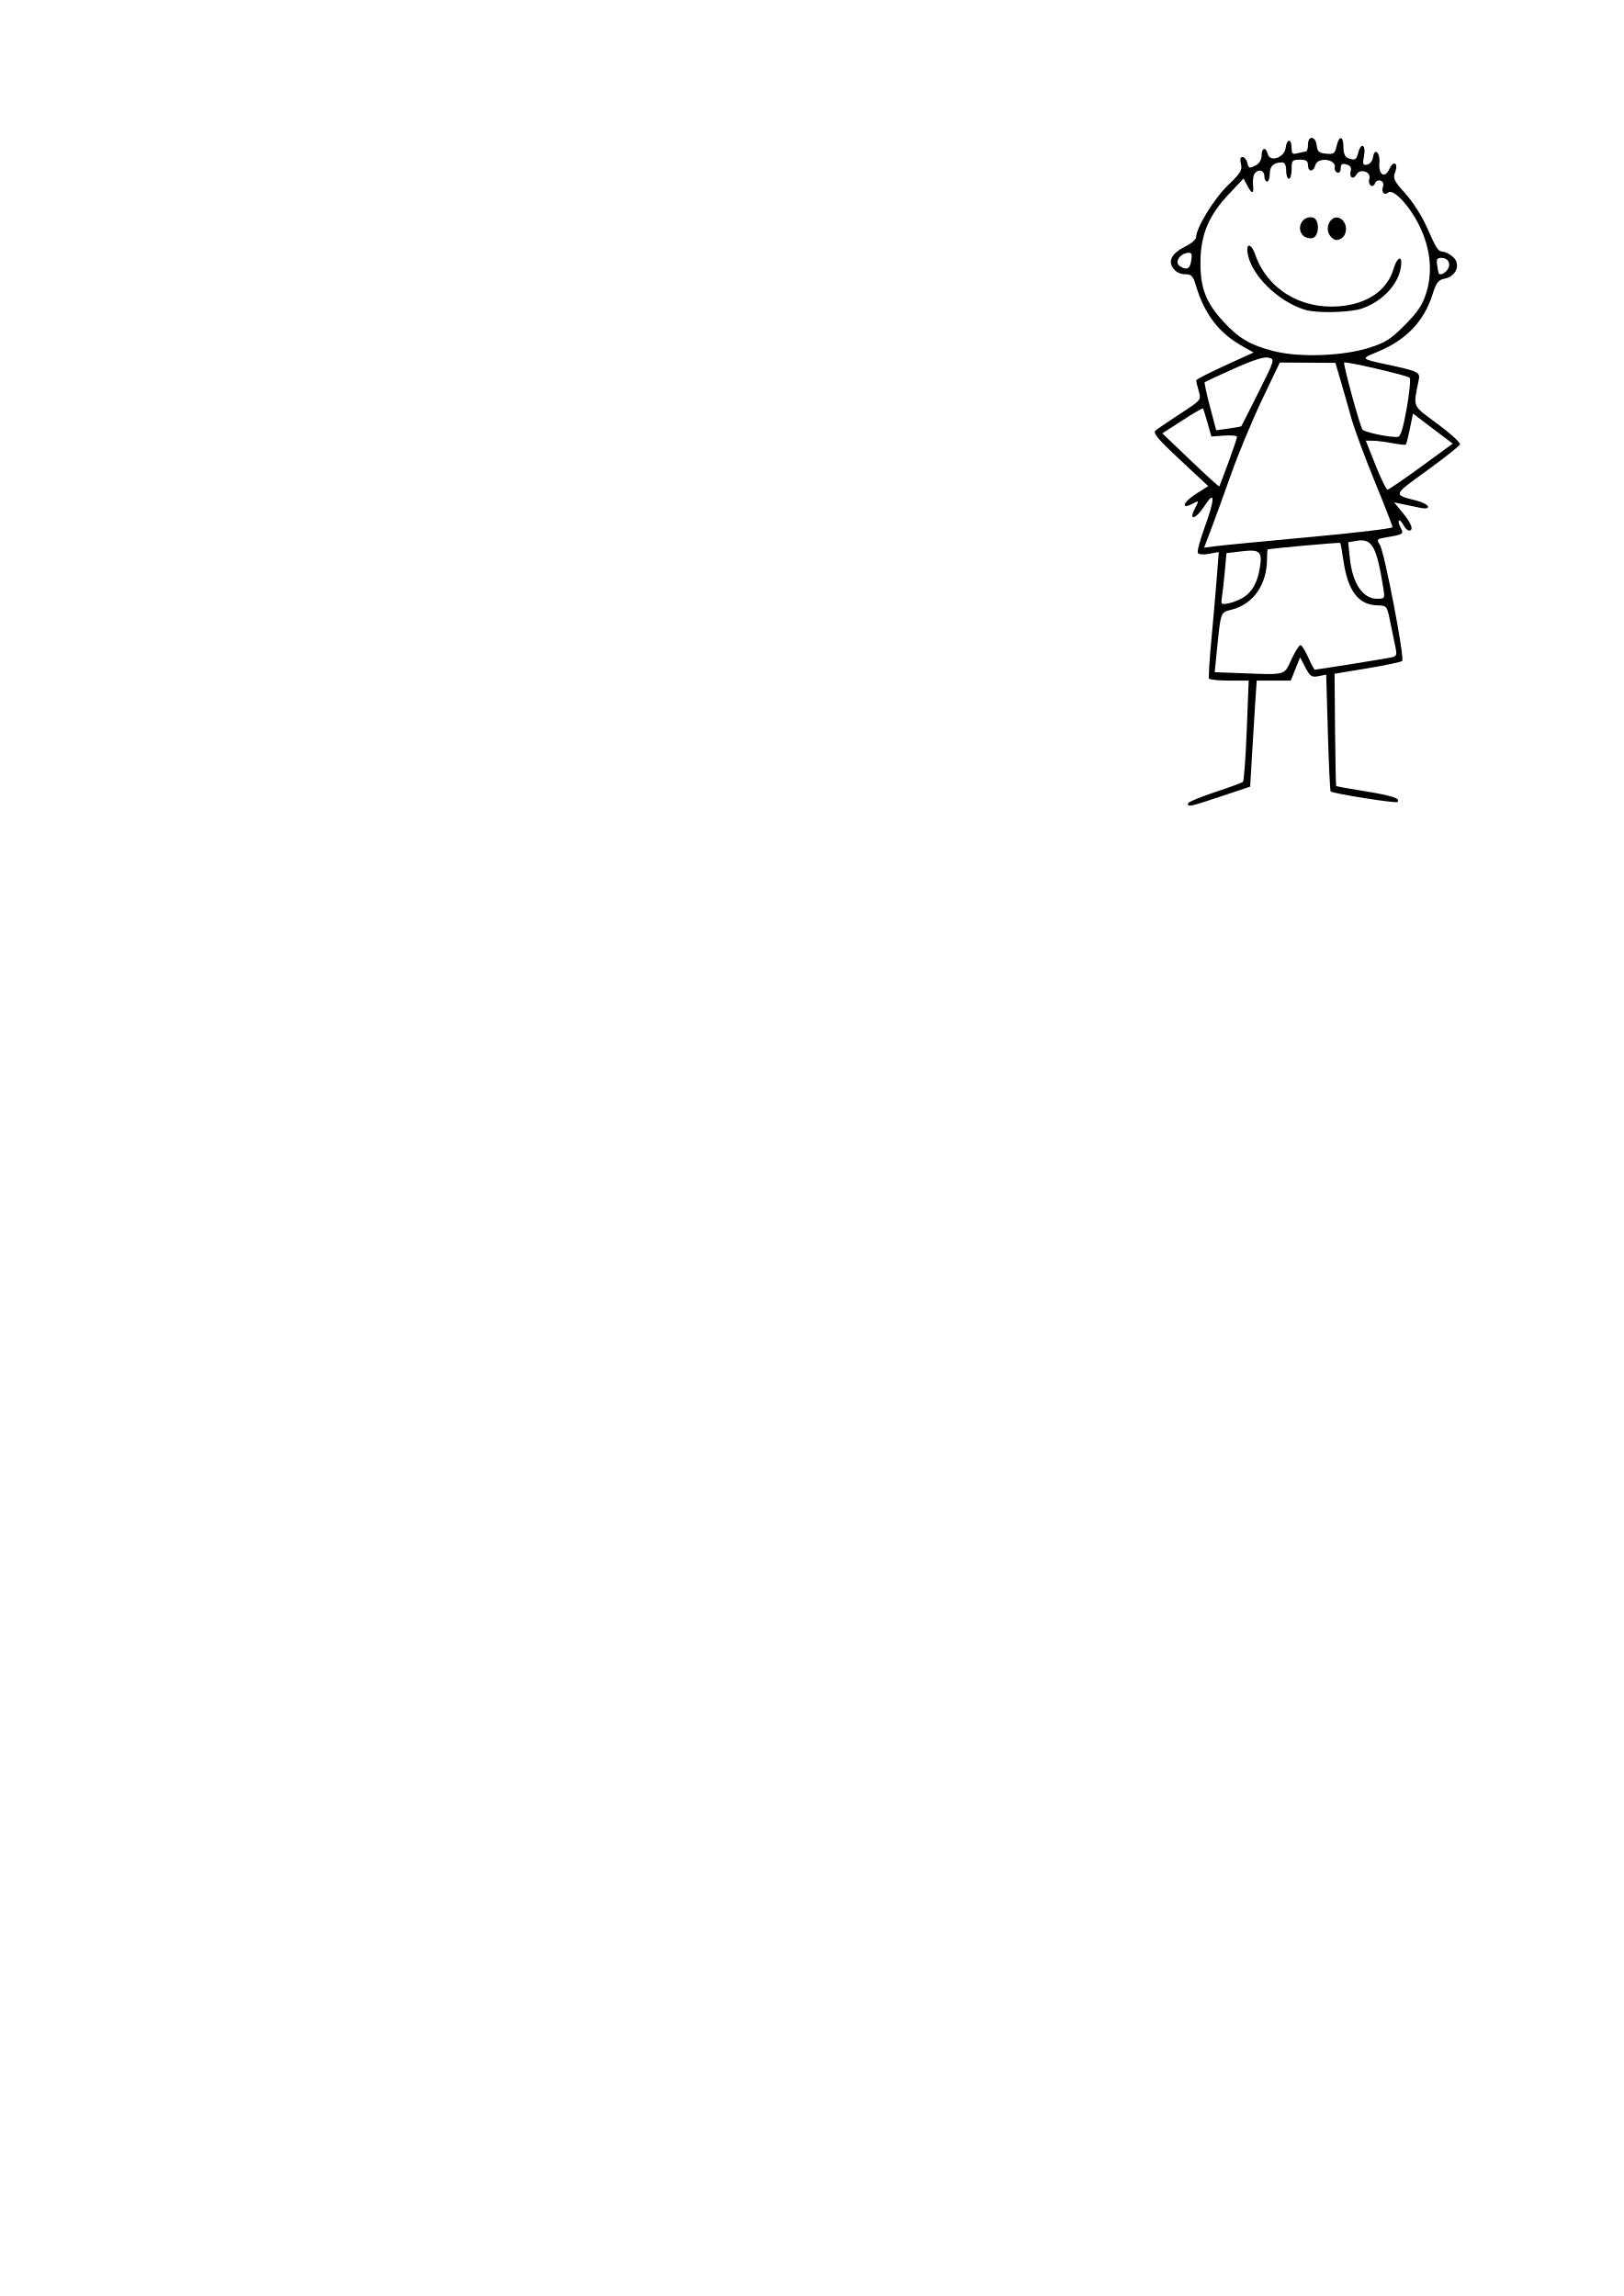
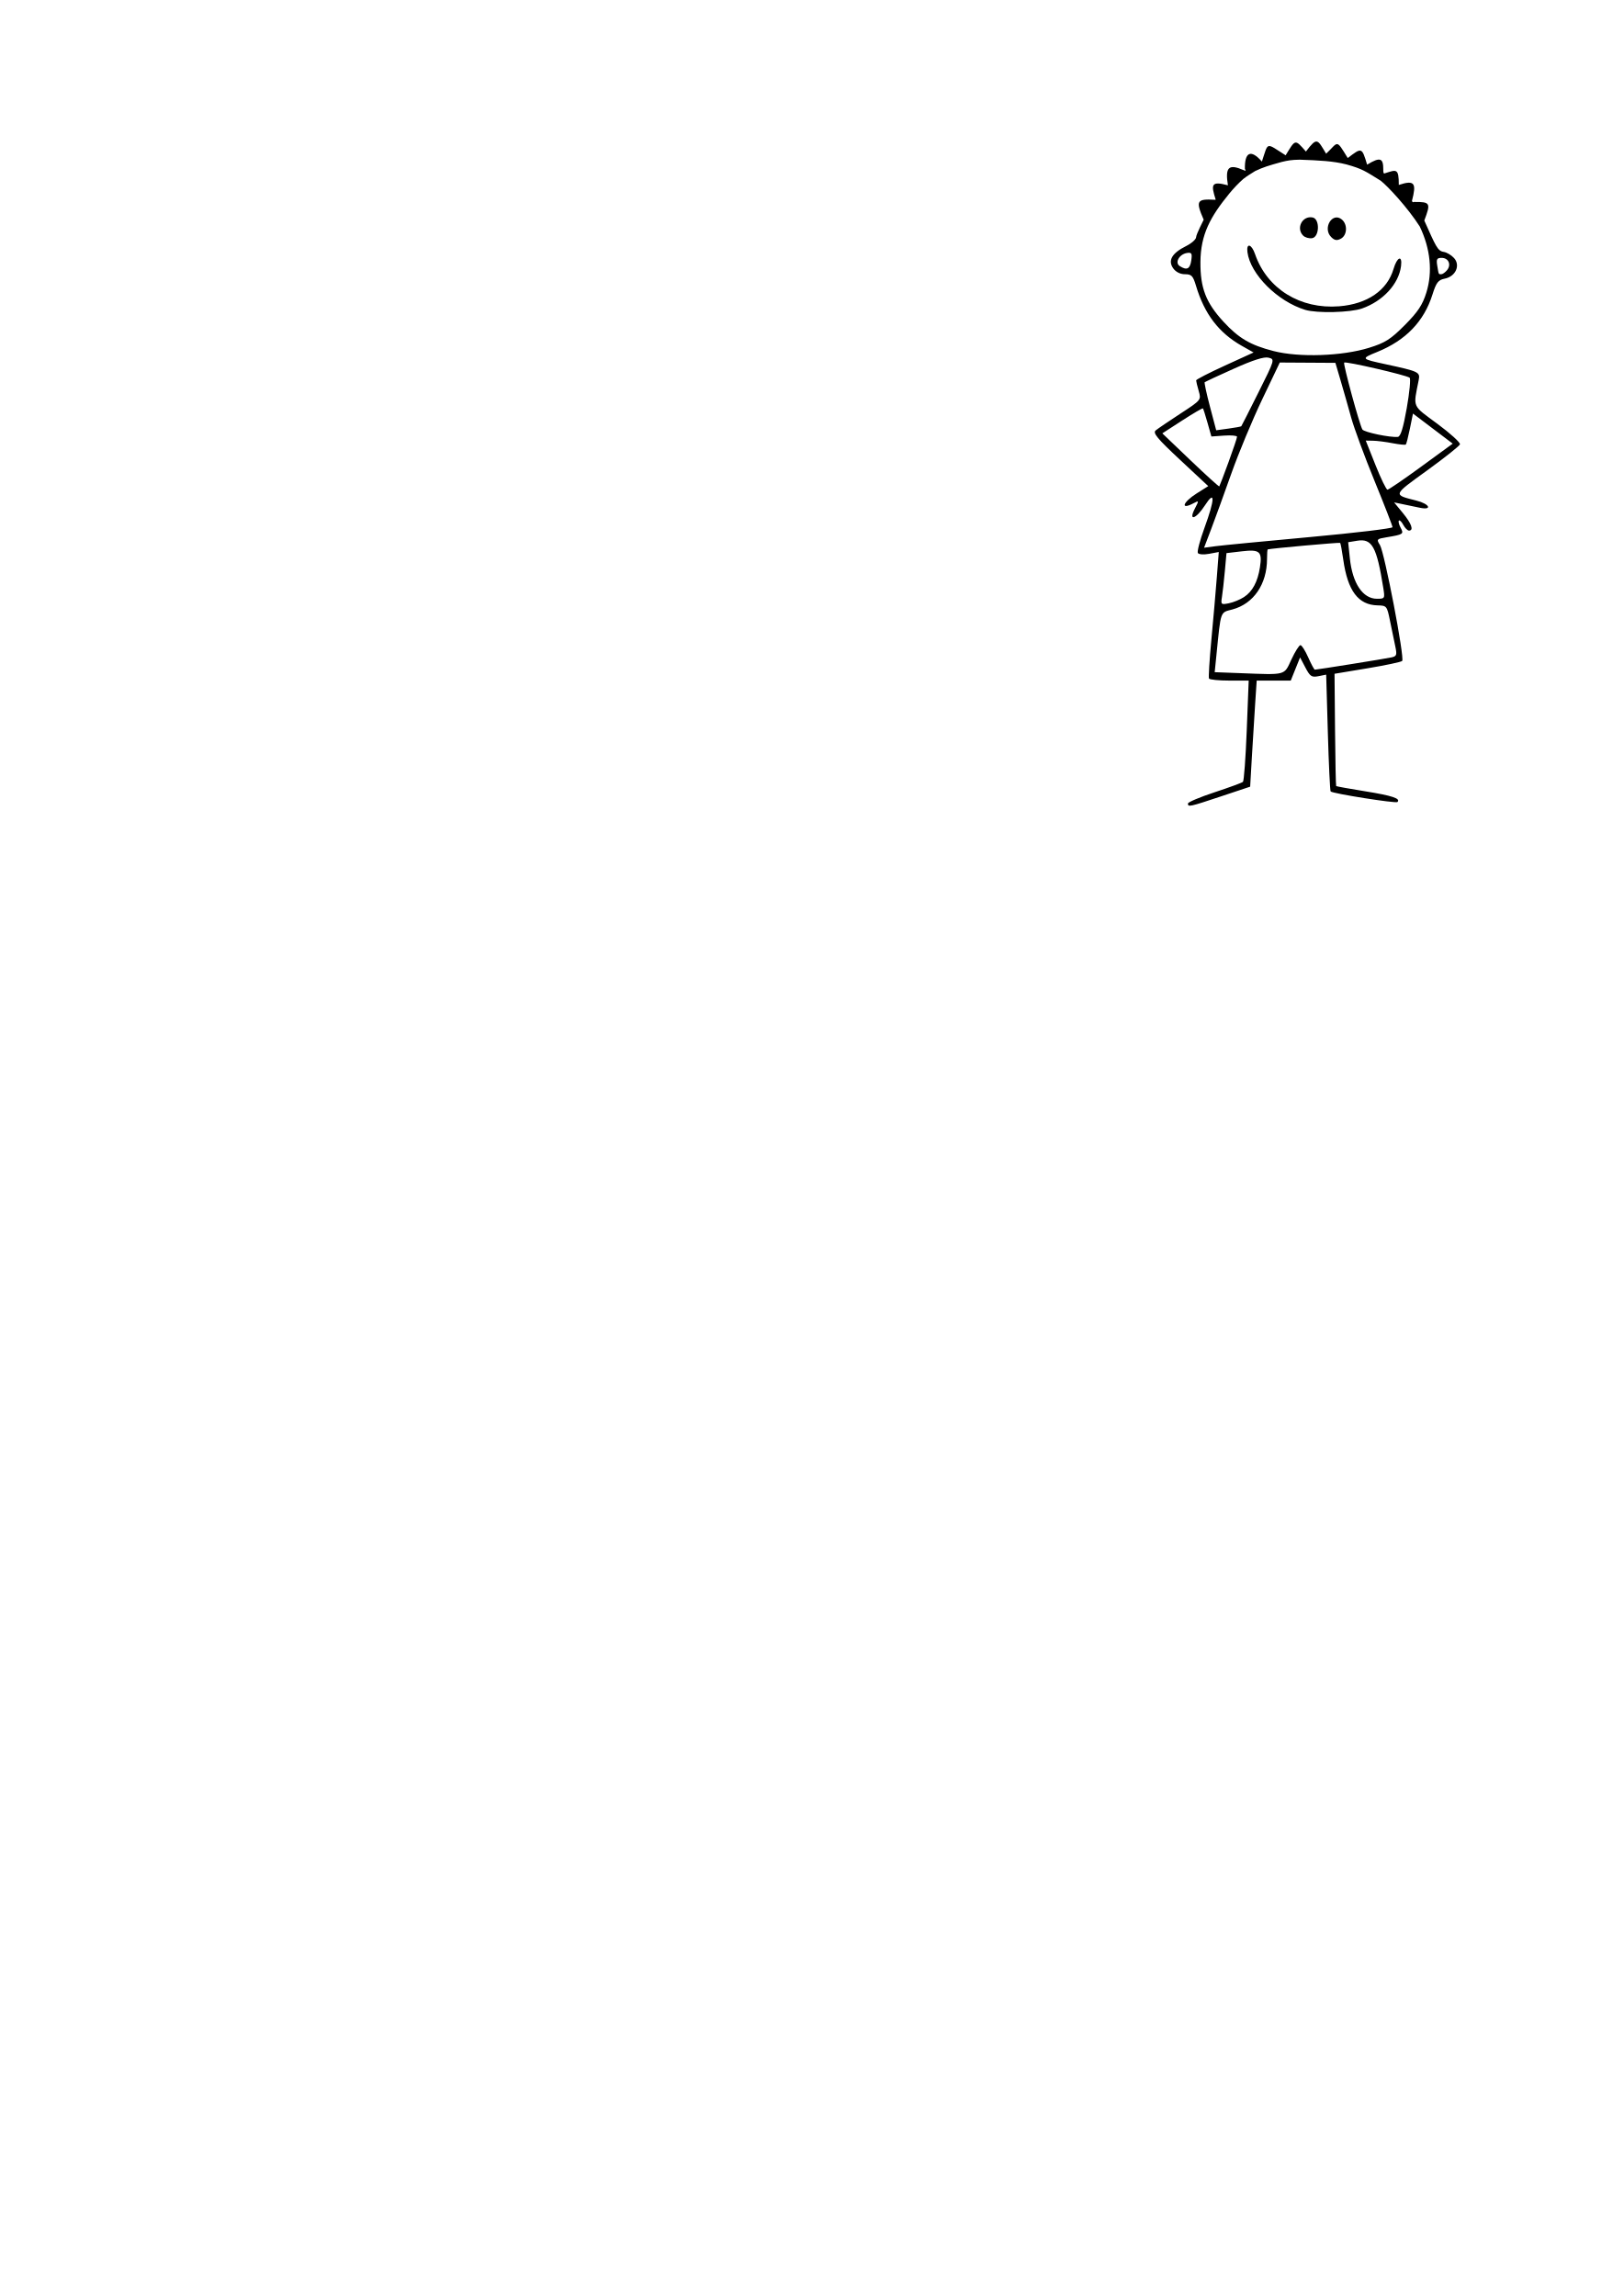
<svg xmlns="http://www.w3.org/2000/svg" width="210mm" height="297mm" viewBox="0 0 210 297" version="1.1" id="svg5">
  <defs id="defs2" />
  <g id="layer1">
-     <path d="m 153.64,103.942 c 0,-0.178 1.548,-0.833 3.44,-1.455 1.892,-0.622 3.546,-1.231 3.676,-1.352 0.13,-0.121 0.351,-3.118 0.49,-6.659 l 0.253,-6.438 h -2.497 c -1.374,0 -2.561,-0.119 -2.638,-0.265 -0.077,-0.146 0.061,-2.408 0.308,-5.027 0.247,-2.619 0.563,-6.243 0.703,-8.052 l 0.254,-3.289 -1.248,0.234 c -0.691,0.13 -1.341,0.083 -1.457,-0.104 -0.115,-0.186 0.264,-1.634 0.842,-3.217 1.378,-3.775 1.409,-5.02 0.075,-2.949 -1.152,1.787 -2.184,2.119 -1.305,0.42 0.543,-1.05 0.539,-1.071 -0.144,-0.706 -1.772,0.948 -1.451,-0.1 0.386,-1.26 l 1.489,-0.94 -3.643,-3.4 c -2.962,-2.764 -3.552,-3.476 -3.154,-3.806 0.269,-0.224 1.707,-1.201 3.194,-2.172 2.703,-1.765 2.704,-1.765 2.37,-2.929 -0.184,-0.64 -0.334,-1.258 -0.334,-1.373 0,-0.115 1.672,-0.974 3.715,-1.909 l 3.715,-1.699 -1.51,-0.852 c -2.986,-1.686 -4.842,-4.116 -5.935,-7.771 -0.388,-1.298 -0.58,-1.499 -1.431,-1.499 -0.613,0 -1.187,-0.292 -1.527,-0.777 -0.705,-1.007 -0.151,-1.955 1.679,-2.868 0.712,-0.356 1.295,-0.876 1.295,-1.157 0,-1.193 2.328,-4.988 4.111,-6.701 1.633,-1.569 1.881,-1.975 1.686,-2.754 -0.151,-0.603 -0.085,-0.913 0.195,-0.913 0.233,0 0.507,0.318 0.609,0.706 0.213,0.815 0.268,0.83 1.184,0.34 0.391,-0.209 0.682,-0.736 0.682,-1.235 0,-1.034 0.548,-1.159 0.802,-0.184 0.287,1.098 2.161,0.451 2.308,-0.797 0.144,-1.218 0.77,-1.237 0.77,-0.024 0,0.785 0.119,0.891 0.794,0.71 0.437,-0.117 0.913,-0.215 1.058,-0.218 0.146,-0.003 0.265,-0.402 0.265,-0.887 0,-1.224 0.981,-1.147 1.123,0.088 0.092,0.802 0.305,0.989 1.226,1.078 0.99,0.096 1.141,-0.012 1.351,-0.97 0.318,-1.448 0.886,-1.372 0.886,0.119 0,0.766 0.201,1.274 0.558,1.411 0.921,0.353 1.119,0.255 1.351,-0.668 0.356,-1.42 1.029,-1.079 0.755,0.383 -0.206,1.097 -0.152,1.249 0.402,1.143 0.351,-0.067 0.691,-0.487 0.754,-0.932 0.188,-1.322 0.947,-0.67 0.828,0.711 -0.134,1.561 0.717,2.059 1.307,0.764 0.53,-1.162 1.189,-0.76 0.731,0.445 -0.303,0.797 -0.153,1.112 1.302,2.722 0.905,1.001 2.108,2.852 2.675,4.113 1.483,3.301 1.509,3.341 2.301,3.459 0.396,0.059 1.001,0.417 1.343,0.795 0.855,0.945 0.209,2.385 -1.196,2.666 -0.851,0.17 -1.1,0.492 -1.594,2.059 -1.097,3.481 -3.446,5.922 -7.142,7.424 -2.15,0.874 -2.137,0.892 1.093,1.591 4.305,0.931 4.474,1.012 4.269,2.046 -0.721,3.647 -0.916,3.193 2.427,5.667 1.67,1.236 2.979,2.427 2.909,2.646 -0.07,0.219 -1.99,1.745 -4.267,3.392 -4.465,3.229 -4.424,3.113 -1.368,3.886 1.714,0.433 2.114,1.274 0.441,0.925 -0.582,-0.121 -1.568,-0.326 -2.191,-0.456 l -1.133,-0.235 1.133,1.374 c 1.126,1.367 1.442,2.272 0.792,2.272 -0.187,0 -0.518,-0.331 -0.734,-0.736 -0.217,-0.405 -0.473,-0.656 -0.57,-0.559 -0.097,0.097 0.002,0.51 0.22,0.917 0.444,0.83 0.369,0.881 -1.837,1.248 -1.259,0.209 -1.298,0.256 -0.836,0.998 0.592,0.949 3.22,14.648 2.877,14.995 -0.135,0.136 -2.158,0.565 -4.497,0.953 l -4.252,0.706 0.065,7.222 c 0.036,3.972 0.102,7.26 0.148,7.305 0.046,0.046 1.744,0.351 3.773,0.679 3.493,0.564 4.601,0.934 4.15,1.385 -0.2,0.2 -8.362,-1.092 -8.638,-1.368 -0.081,-0.081 -0.245,-3.515 -0.363,-7.63 l -0.215,-7.482 -0.999,0.2 c -0.877,0.175 -1.082,0.04 -1.688,-1.114 l -0.689,-1.313 -0.603,1.499 -0.603,1.499 h -2.202 -2.202 l -0.205,3.087 c -0.113,1.698 -0.303,4.785 -0.423,6.861 l -0.218,3.774 -3.76,1.253 c -4.099,1.366 -4.288,1.407 -4.288,0.929 z m 13.385,-18.638 c 0.474,-1.019 0.999,-1.852 1.166,-1.852 0.168,0 0.621,0.714 1.007,1.587 0.386,0.873 0.771,1.587 0.854,1.587 0.29,0 9.167,-1.423 9.92,-1.591 0.676,-0.15 0.726,-0.309 0.472,-1.494 -0.157,-0.729 -0.461,-2.199 -0.676,-3.266 -0.38,-1.884 -0.426,-1.941 -1.584,-1.965 -2.512,-0.053 -3.882,-1.871 -4.453,-5.913 -0.161,-1.141 -0.343,-2.118 -0.403,-2.172 -0.089,-0.079 -9.069,0.73 -9.37,0.844 -0.049,0.018 -0.088,0.569 -0.088,1.224 0,3.267 -1.733,5.804 -4.465,6.539 -1.626,0.437 -1.487,0.042 -2.082,5.927 l -0.221,2.191 3.296,0.125 c 6.026,0.228 5.65,0.329 6.627,-1.773 z m -6.136,-8.069 c 1.099,-0.72 1.768,-1.965 2.062,-3.837 0.324,-2.062 -0.008,-2.356 -2.347,-2.081 l -1.978,0.232 -0.212,2.335 c -0.117,1.284 -0.286,2.792 -0.376,3.35 -0.155,0.962 -0.11,1.003 0.893,0.803 0.581,-0.116 1.462,-0.477 1.958,-0.802 z m 18.015,-1.2 c -0.848,-5.302 -1.451,-6.398 -3.348,-6.09 l -1.192,0.194 0.218,2.086 c 0.338,3.236 1.675,5.229 3.507,5.229 1.019,0 1.037,-0.031 0.815,-1.419 z m -9.476,-6.564 c 5.869,-0.539 10.672,-1.113 10.672,-1.277 0,-0.164 -1.052,-2.87 -2.338,-6.014 -1.286,-3.144 -2.644,-6.828 -3.017,-8.186 -0.374,-1.358 -0.984,-3.501 -1.356,-4.763 l -0.677,-2.293 -3.595,-0.022 -3.595,-0.022 -2.285,4.785 c -1.257,2.632 -3.044,6.928 -3.972,9.547 -0.928,2.619 -2.103,5.857 -2.612,7.194 l -0.926,2.431 1.515,-0.201 c 0.833,-0.11 6.317,-0.641 12.187,-1.18 z m 14.378,-9.106 4.079,-2.978 -2.57,-1.946 -2.57,-1.946 -0.394,1.937 c -0.217,1.066 -0.455,1.998 -0.529,2.071 -0.074,0.073 -0.849,-0.004 -1.722,-0.173 -0.873,-0.169 -2.009,-0.314 -2.525,-0.322 l -0.937,-0.015 1.264,3.175 c 0.695,1.746 1.39,3.175 1.545,3.175 0.154,0 2.116,-1.34 4.36,-2.978 z m -24.919,-0.576 c 0.607,-1.663 1.104,-3.145 1.104,-3.292 0,-0.147 -0.746,-0.215 -1.659,-0.151 l -1.659,0.117 -0.498,-1.764 c -0.274,-0.97 -0.541,-1.812 -0.594,-1.871 -0.053,-0.059 -1.257,0.644 -2.675,1.561 l -2.578,1.668 3.64,3.481 c 2.002,1.915 3.679,3.435 3.727,3.378 0.048,-0.057 0.584,-1.464 1.191,-3.128 z m 23.055,-7.003 c 0.357,-2.021 0.525,-3.787 0.373,-3.924 -0.353,-0.32 -8.277,-2.154 -8.47,-1.96 -0.16,0.16 1.995,8.065 2.358,8.654 0.22,0.357 3.58,1.059 4.582,0.957 0.36,-0.036 0.698,-1.126 1.157,-3.727 z m -21.401,2.352 c 0.042,-0.048 1.04,-2.016 2.218,-4.374 2.134,-4.271 2.139,-4.288 1.303,-4.498 -0.574,-0.144 -1.99,0.306 -4.483,1.426 -2.004,0.9 -3.701,1.684 -3.771,1.743 -0.07,0.059 0.237,1.483 0.681,3.165 l 0.808,3.058 1.584,-0.217 c 0.871,-0.119 1.618,-0.256 1.66,-0.304 z m 16.54,-10.153 c 2.081,-0.649 2.773,-1.089 4.606,-2.933 1.698,-1.709 2.291,-2.602 2.789,-4.202 0.831,-2.672 0.531,-5.676 -0.853,-8.551 -1.262,-2.622 -3.408,-4.943 -4.065,-4.398 -0.542,0.45 -0.962,-0.06 -0.672,-0.816 0.109,-0.284 -0.036,-0.605 -0.322,-0.715 -0.286,-0.11 -0.612,0.038 -0.723,0.33 -0.288,0.751 -0.985,0.208 -0.737,-0.575 0.283,-0.89 -1.197,-1.39 -1.661,-0.561 -0.416,0.743 -0.971,0.41 -0.747,-0.448 0.118,-0.452 -0.057,-0.716 -0.562,-0.849 -0.562,-0.147 -0.734,-0.027 -0.734,0.51 0,0.413 -0.182,0.635 -0.441,0.54 -0.243,-0.089 -0.393,-0.365 -0.334,-0.614 0.264,-1.119 -2.21,-1.456 -2.502,-0.341 -0.239,0.915 -0.956,0.915 -0.956,0 0,-0.549 -0.235,-0.706 -1.058,-0.706 -0.974,0 -1.058,0.098 -1.058,1.235 0,0.679 -0.159,1.235 -0.353,1.235 -0.194,0 -0.353,-0.476 -0.353,-1.058 0,-0.678 -0.18,-1.058 -0.5,-1.058 -1.106,0 -1.616,0.458 -1.616,1.449 0,0.561 -0.159,1.021 -0.353,1.021 -0.194,0 -0.353,-0.318 -0.353,-0.706 0,-0.78 -0.861,-0.957 -1.289,-0.265 -0.15,0.242 -0.227,0.877 -0.171,1.411 0.127,1.213 -0.142,1.238 -0.753,0.07 l -0.472,-0.9 -1.852,1.958 c -2.655,2.808 -3.698,5.279 -3.727,8.833 -0.027,3.367 0.705,5.267 2.983,7.739 1.978,2.146 3.487,3.029 6.485,3.796 3.317,0.849 8.878,0.656 12.357,-0.429 z m -8.272,-4.903 c -3.579,-1.089 -7.101,-4.606 -7.472,-7.462 -0.161,-1.241 0.53,-1.071 0.981,0.242 1.544,4.492 5.847,7.162 10.887,6.758 3.643,-0.292 6.207,-2.056 7.027,-4.835 0.464,-1.572 1.156,-1.835 0.971,-0.37 -0.292,2.316 -2.326,4.53 -5.043,5.488 -1.512,0.534 -5.841,0.639 -7.353,0.179 z m 3.359,-9.416 c -1.149,-1.149 0.148,-3.292 1.376,-2.273 0.77,0.639 0.701,2.04 -0.122,2.481 -0.517,0.277 -0.819,0.227 -1.253,-0.208 z m -3.626,-0.189 c -0.959,-0.959 -0.104,-2.604 1.222,-2.349 0.964,0.186 0.897,2.544 -0.075,2.684 -0.39,0.056 -0.906,-0.095 -1.147,-0.335 z m 18.609,4.471 c 0.586,-0.707 0.196,-1.592 -0.703,-1.592 -0.598,0 -0.7,0.173 -0.569,0.97 0.202,1.228 0.165,1.147 0.527,1.147 0.17,0 0.506,-0.236 0.745,-0.525 z m -33.08,-1.256 c 0.134,-0.914 0.053,-1.059 -0.541,-0.97 -1.012,0.152 -1.631,1.261 -0.948,1.697 0.915,0.584 1.326,0.383 1.489,-0.727 z" style="fill:#000000;fill-opacity:1;stroke-width:1;stroke-miterlimit:4;stroke-dasharray:none" id="path4969" />
+     <path d="m 153.64,103.942 c 0,-0.178 1.548,-0.833 3.44,-1.455 1.892,-0.622 3.546,-1.231 3.676,-1.352 0.13,-0.121 0.351,-3.118 0.49,-6.659 l 0.253,-6.438 h -2.497 c -1.374,0 -2.561,-0.119 -2.638,-0.265 -0.077,-0.146 0.061,-2.408 0.308,-5.027 0.247,-2.619 0.563,-6.243 0.703,-8.052 l 0.254,-3.289 -1.248,0.234 c -0.691,0.13 -1.341,0.083 -1.457,-0.104 -0.115,-0.186 0.264,-1.634 0.842,-3.217 1.378,-3.775 1.409,-5.02 0.075,-2.949 -1.152,1.787 -2.184,2.119 -1.305,0.42 0.543,-1.05 0.539,-1.071 -0.144,-0.706 -1.772,0.948 -1.451,-0.1 0.386,-1.26 l 1.489,-0.94 -3.643,-3.4 c -2.962,-2.764 -3.552,-3.476 -3.154,-3.806 0.269,-0.224 1.707,-1.201 3.194,-2.172 2.703,-1.765 2.704,-1.765 2.37,-2.929 -0.184,-0.64 -0.334,-1.258 -0.334,-1.373 0,-0.115 1.672,-0.974 3.715,-1.909 l 3.715,-1.699 -1.51,-0.852 c -2.986,-1.686 -4.842,-4.116 -5.935,-7.771 -0.388,-1.298 -0.58,-1.499 -1.431,-1.499 -0.613,0 -1.187,-0.292 -1.527,-0.777 -0.705,-1.007 -0.151,-1.955 1.679,-2.868 0.712,-0.356 1.295,-0.876 1.295,-1.157 0,-0.34 0.977,-2.25 0.977,-2.25 -1.091,-2.487 -0.868,-2.712 1.46,-2.578 0.06,0.004 0.093,-0.021 0.093,-0.021 -0.619,-1.94 -0.612,-2.444 1.581,-1.851 -0.374,-2.343 0.082,-2.814 2.036,-1.961 0.458,0.2 0.161,-0.145 0.161,-0.145 -0.05,-2.13 0.725,-2.645 2.196,-0.966 0.871,-2.591 0.447,-2.467 3.072,-0.81 1.28,-2.098 1.19,-2.118 2.623,-0.487 1.464,-1.93 1.482,-1.589 2.613,0.28 1.608,-1.503 1.234,-1.99 2.795,0.56 1.813,-1.377 1.824,-1.426 2.507,0.858 1.728,-1.054 2.095,-0.834 2.09,0.636 -5.6e-4,0.192 -0.005,0.549 0.155,0.498 1.53,-0.486 1.858,-0.741 1.852,1.488 2.104,-0.696 2.284,-0.182 1.703,2.059 0.077,0.275 0.26,0.142 0.26,0.142 2.145,-0.021 2.184,0.152 1.334,2.404 1.483,3.301 1.712,3.937 2.504,4.055 0.396,0.059 1.001,0.417 1.343,0.795 0.855,0.945 0.209,2.385 -1.196,2.666 -0.851,0.17 -1.1,0.492 -1.594,2.059 -1.097,3.481 -3.446,5.922 -7.142,7.424 -2.15,0.874 -2.137,0.892 1.093,1.591 4.305,0.931 4.474,1.012 4.269,2.046 -0.721,3.647 -0.916,3.193 2.427,5.667 1.67,1.236 2.979,2.427 2.909,2.646 -0.07,0.219 -1.99,1.745 -4.267,3.392 -4.465,3.229 -4.424,3.113 -1.368,3.886 1.714,0.433 2.114,1.274 0.441,0.925 -0.582,-0.121 -1.568,-0.326 -2.191,-0.456 l -1.133,-0.235 1.133,1.374 c 1.126,1.367 1.442,2.272 0.792,2.272 -0.187,0 -0.518,-0.331 -0.734,-0.736 -0.217,-0.405 -0.473,-0.656 -0.57,-0.559 -0.097,0.097 0.002,0.51 0.22,0.917 0.444,0.83 0.369,0.881 -1.837,1.248 -1.259,0.209 -1.298,0.256 -0.836,0.998 0.592,0.949 3.22,14.648 2.877,14.995 -0.135,0.136 -2.158,0.565 -4.497,0.953 l -4.252,0.706 0.065,7.222 c 0.036,3.972 0.102,7.26 0.148,7.305 0.046,0.046 1.744,0.351 3.773,0.679 3.493,0.564 4.601,0.934 4.15,1.385 -0.2,0.2 -8.362,-1.092 -8.638,-1.368 -0.081,-0.081 -0.245,-3.515 -0.363,-7.63 l -0.215,-7.482 -0.999,0.2 c -0.877,0.175 -1.082,0.04 -1.688,-1.114 l -0.689,-1.313 -0.603,1.499 -0.603,1.499 h -2.202 -2.202 l -0.205,3.087 c -0.113,1.698 -0.303,4.785 -0.423,6.861 l -0.218,3.774 -3.76,1.253 c -4.099,1.366 -4.288,1.407 -4.288,0.929 z m 13.385,-18.638 c 0.474,-1.019 0.999,-1.852 1.166,-1.852 0.168,0 0.621,0.714 1.007,1.587 0.386,0.873 0.771,1.587 0.854,1.587 0.29,0 9.167,-1.423 9.92,-1.591 0.676,-0.15 0.726,-0.309 0.472,-1.494 -0.157,-0.729 -0.461,-2.199 -0.676,-3.266 -0.38,-1.884 -0.426,-1.941 -1.584,-1.965 -2.512,-0.053 -3.882,-1.871 -4.453,-5.913 -0.161,-1.141 -0.343,-2.118 -0.403,-2.172 -0.089,-0.079 -9.069,0.73 -9.37,0.844 -0.049,0.018 -0.088,0.569 -0.088,1.224 0,3.267 -1.733,5.804 -4.465,6.539 -1.626,0.437 -1.487,0.042 -2.082,5.927 l -0.221,2.191 3.296,0.125 c 6.026,0.228 5.65,0.329 6.627,-1.773 z m -6.136,-8.069 c 1.099,-0.72 1.768,-1.965 2.062,-3.837 0.324,-2.062 -0.008,-2.356 -2.347,-2.081 l -1.978,0.232 -0.212,2.335 c -0.117,1.284 -0.286,2.792 -0.376,3.35 -0.155,0.962 -0.11,1.003 0.893,0.803 0.581,-0.116 1.462,-0.477 1.958,-0.802 z m 18.015,-1.2 c -0.848,-5.302 -1.451,-6.398 -3.348,-6.09 l -1.192,0.194 0.218,2.086 c 0.338,3.236 1.675,5.229 3.507,5.229 1.019,0 1.037,-0.031 0.815,-1.419 z m -9.476,-6.564 c 5.869,-0.539 10.672,-1.113 10.672,-1.277 0,-0.164 -1.052,-2.87 -2.338,-6.014 -1.286,-3.144 -2.644,-6.828 -3.017,-8.186 -0.374,-1.358 -0.984,-3.501 -1.356,-4.763 l -0.677,-2.293 -3.595,-0.022 -3.595,-0.022 -2.285,4.785 c -1.257,2.632 -3.044,6.928 -3.972,9.547 -0.928,2.619 -2.103,5.857 -2.612,7.194 l -0.926,2.431 1.515,-0.201 c 0.833,-0.11 6.317,-0.641 12.187,-1.18 z m 14.378,-9.106 4.079,-2.978 -2.57,-1.946 -2.57,-1.946 -0.394,1.937 c -0.217,1.066 -0.455,1.998 -0.529,2.071 -0.074,0.073 -0.849,-0.004 -1.722,-0.173 -0.873,-0.169 -2.009,-0.314 -2.525,-0.322 l -0.937,-0.015 1.264,3.175 c 0.695,1.746 1.39,3.175 1.545,3.175 0.154,0 2.116,-1.34 4.36,-2.978 z m -24.919,-0.576 c 0.607,-1.663 1.104,-3.145 1.104,-3.292 0,-0.147 -0.746,-0.215 -1.659,-0.151 l -1.659,0.117 -0.498,-1.764 c -0.274,-0.97 -0.541,-1.812 -0.594,-1.871 -0.053,-0.059 -1.257,0.644 -2.675,1.561 l -2.578,1.668 3.64,3.481 c 2.002,1.915 3.679,3.435 3.727,3.378 0.048,-0.057 0.584,-1.464 1.191,-3.128 z m 23.055,-7.003 c 0.357,-2.021 0.525,-3.787 0.373,-3.924 -0.353,-0.32 -8.277,-2.154 -8.47,-1.96 -0.16,0.16 1.995,8.065 2.358,8.654 0.22,0.357 3.58,1.059 4.582,0.957 0.36,-0.036 0.698,-1.126 1.157,-3.727 z m -21.401,2.352 c 0.042,-0.048 1.04,-2.016 2.218,-4.374 2.134,-4.271 2.139,-4.288 1.303,-4.498 -0.574,-0.144 -1.99,0.306 -4.483,1.426 -2.004,0.9 -3.701,1.684 -3.771,1.743 -0.07,0.059 0.237,1.483 0.681,3.165 l 0.808,3.058 1.584,-0.217 c 0.871,-0.119 1.618,-0.256 1.66,-0.304 z m 16.54,-10.153 c 2.081,-0.649 2.773,-1.089 4.606,-2.933 1.698,-1.709 2.291,-2.602 2.789,-4.202 0.831,-2.672 0.531,-5.676 -0.853,-8.551 -1.541,-2.416 -4.134,-5.22 -5.06,-5.929 -2.008,-1.242 -2.356,-1.525 -4.431,-2.103 -1.699,-0.432 -3.494,-0.522 -6.026,-0.611 -1.109,0.014 -1.575,0.114 -2.326,0.291 -1.735,0.479 -2.399,0.683 -3.443,1.177 -0.482,0.303 -1.136,0.699 -1.528,1.017 -0.619,0.539 -1.277,1.234 -1.825,1.905 -2.445,2.992 -3.698,5.279 -3.727,8.833 -0.027,3.367 0.705,5.267 2.983,7.739 1.978,2.146 3.487,3.029 6.485,3.796 3.317,0.849 8.878,0.656 12.357,-0.429 z m -8.272,-4.903 c -3.579,-1.089 -7.101,-4.606 -7.472,-7.462 -0.161,-1.241 0.53,-1.071 0.981,0.242 1.544,4.492 5.847,7.162 10.887,6.758 3.643,-0.292 6.207,-2.056 7.027,-4.835 0.464,-1.572 1.156,-1.835 0.971,-0.37 -0.292,2.316 -2.326,4.53 -5.043,5.488 -1.512,0.534 -5.841,0.639 -7.353,0.179 z m 3.359,-9.416 c -1.149,-1.149 0.148,-3.292 1.376,-2.273 0.77,0.639 0.701,2.04 -0.122,2.481 -0.517,0.277 -0.819,0.227 -1.253,-0.208 z m -3.626,-0.189 c -0.959,-0.959 -0.104,-2.604 1.222,-2.349 0.964,0.186 0.897,2.544 -0.075,2.684 -0.39,0.056 -0.906,-0.095 -1.147,-0.335 z m 18.609,4.471 c 0.586,-0.707 0.196,-1.592 -0.703,-1.592 -0.598,0 -0.7,0.173 -0.569,0.97 0.202,1.228 0.165,1.147 0.527,1.147 0.17,0 0.506,-0.236 0.745,-0.525 z m -33.08,-1.256 c 0.134,-0.914 0.053,-1.059 -0.541,-0.97 -1.012,0.152 -1.631,1.261 -0.948,1.697 0.915,0.584 1.326,0.383 1.489,-0.727 z" style="fill:#000000;fill-opacity:1;stroke-width:1;stroke-miterlimit:4;stroke-dasharray:none" id="path4969" />
  </g>
</svg>
